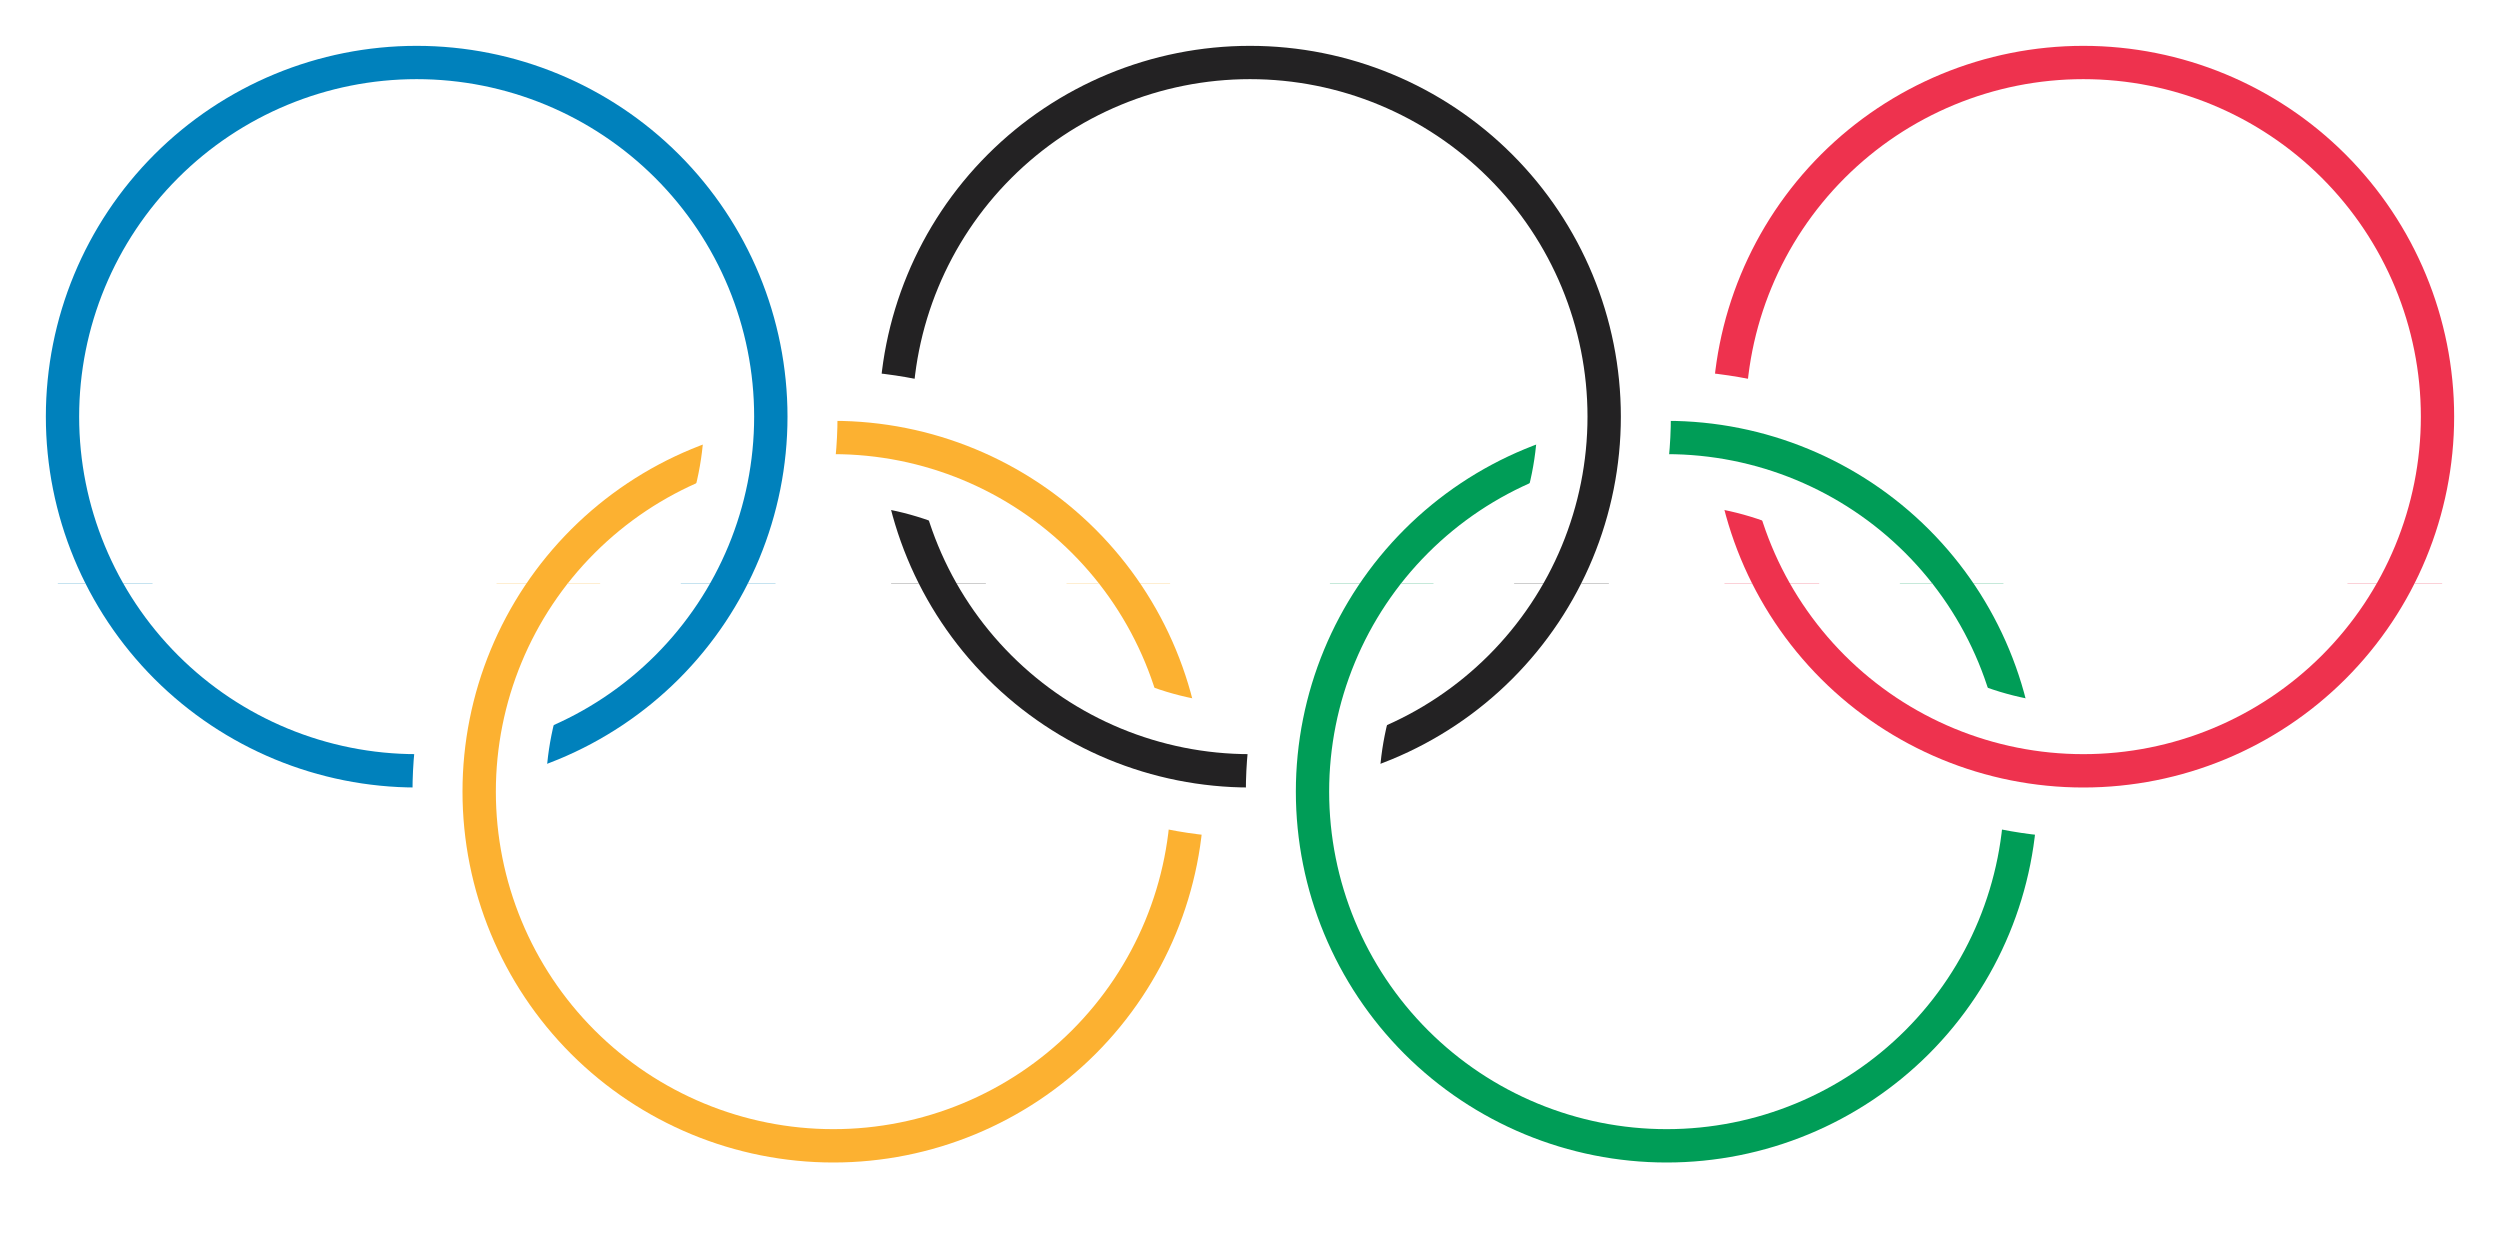
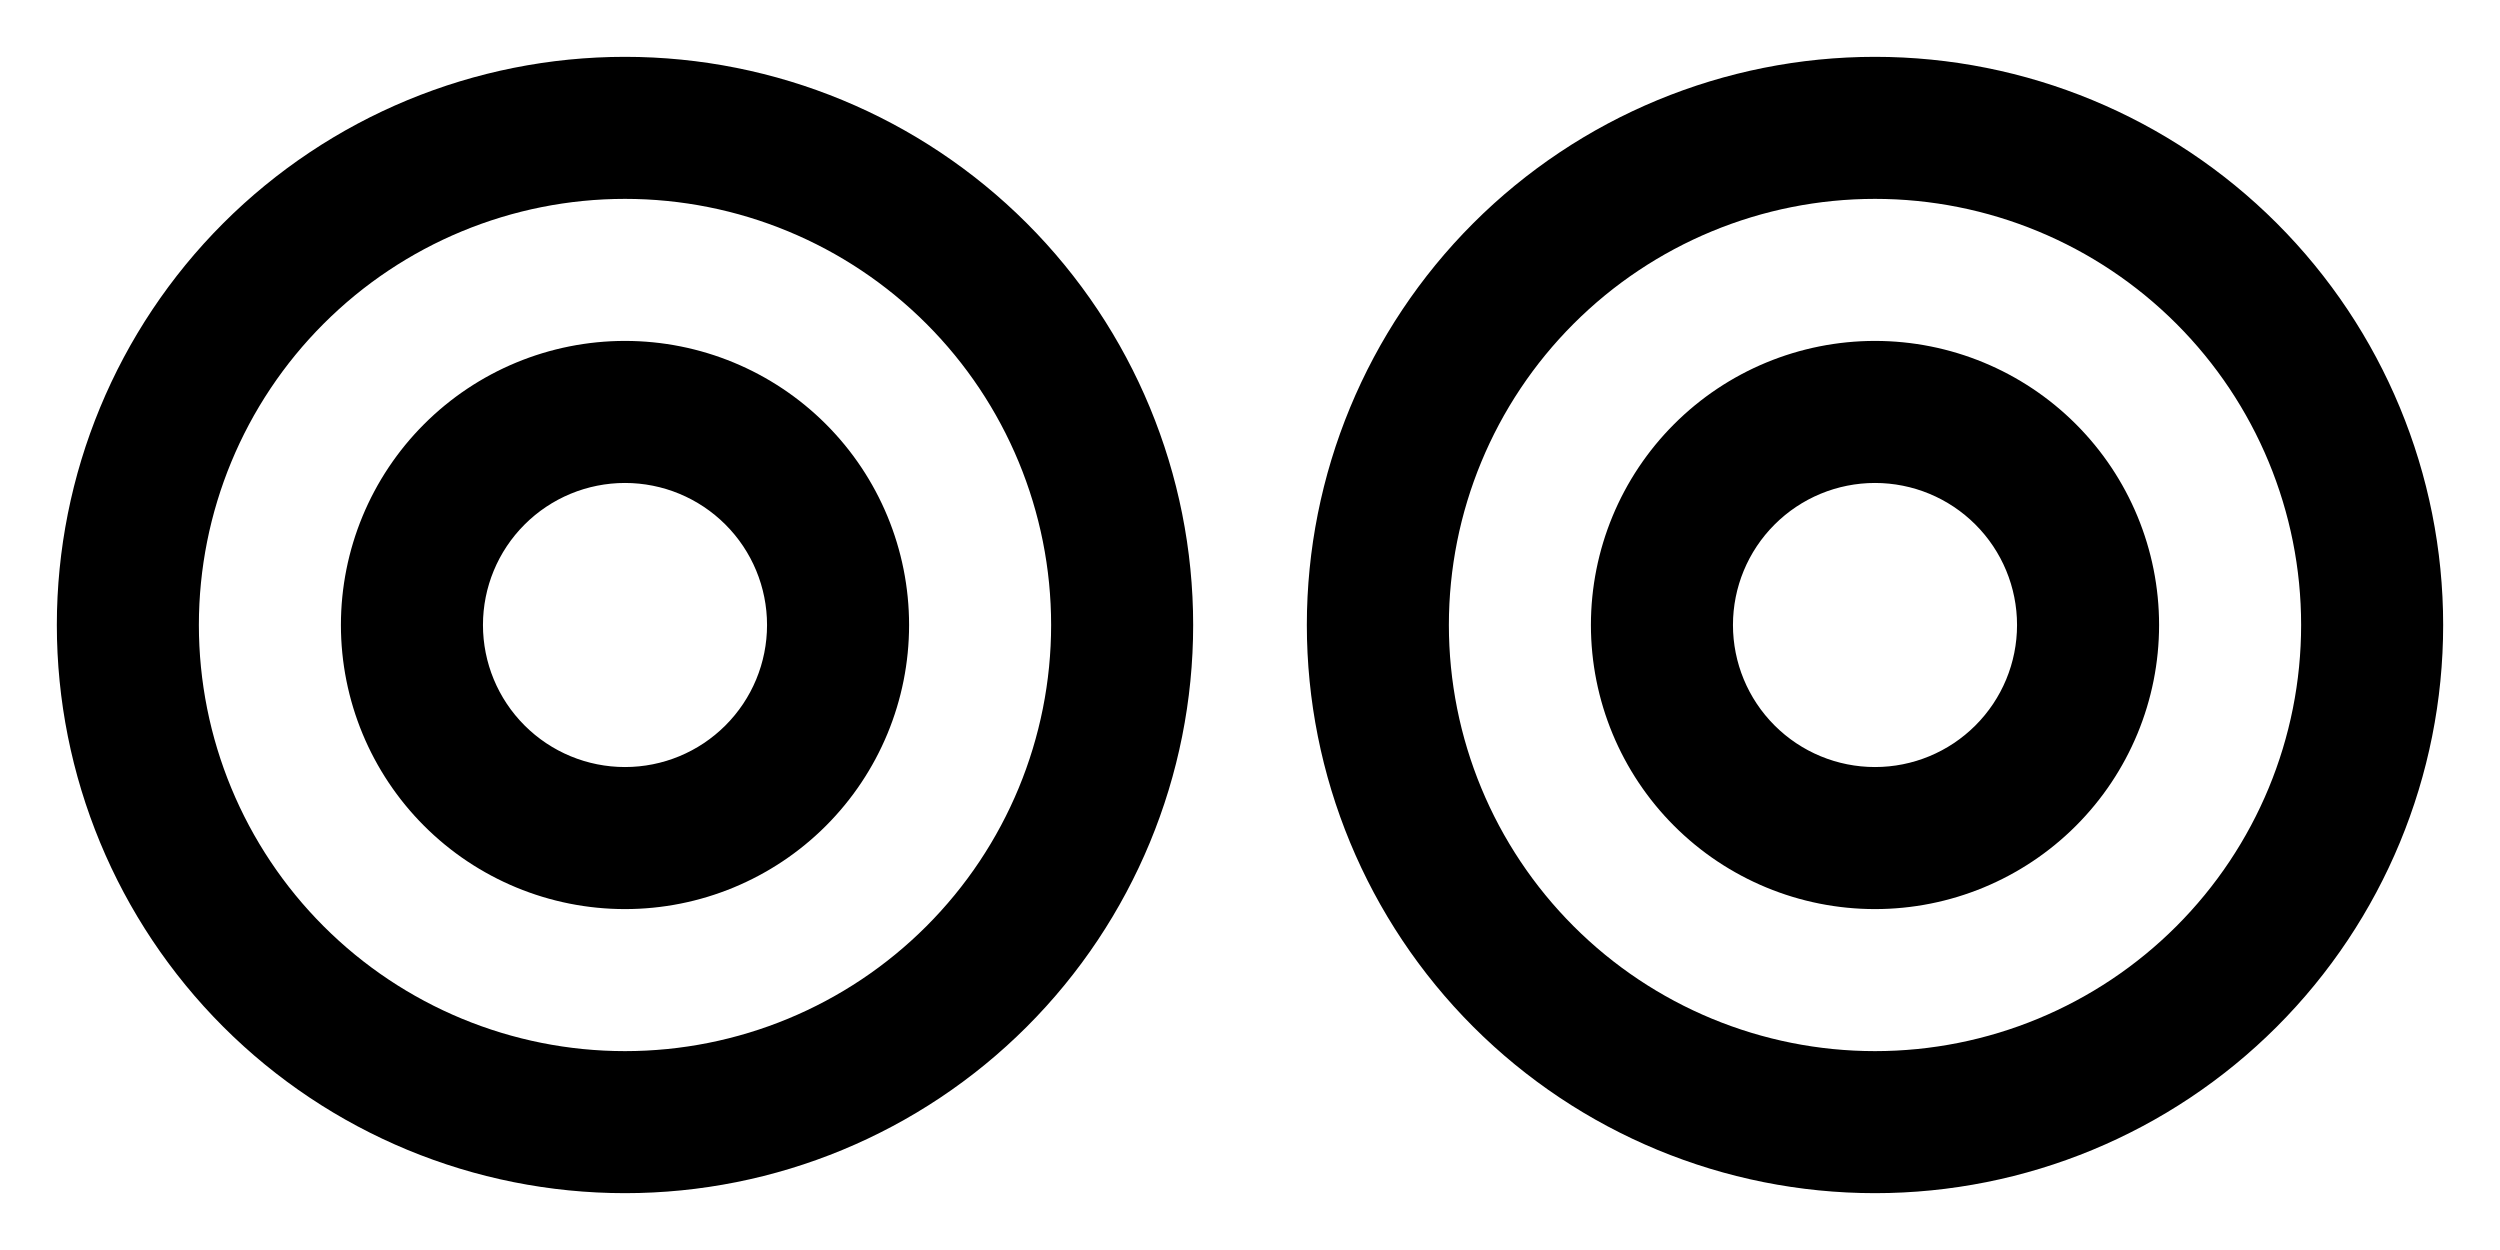
<svg xmlns="http://www.w3.org/2000/svg" width="200pt" height="100pt" viewBox="0 0 200 100" version="1.1">
-   <defs>
-     <clipPath id="clip1">
-       <path d="M 0 50 C 66.668 50 133.332 50 200 50 C 200 33.332 200 16.668 200 0 C 133.332 0 66.668 0 0 0 C 0 16.668 0 33.332 0 50 " />
-     </clipPath>
-     <clipPath id="clip2">
-       <path d="M 0 96.668 C 66.668 96.668 133.332 96.668 200 96.668 C 200 80 200 63.332 200 46.668 C 133.332 46.668 66.668 46.668 0 46.668 C 0 63.332 0 80 0 96.668 " />
-     </clipPath>
-   </defs>
-   <g id="surface319">
-     <g clip-path="url(#clip1)" clip-rule="evenodd">
-       <path style=" stroke:none;fill-rule:evenodd;fill:rgb(93.333%,19.608%,30.588%);fill-opacity:1;" d="M 198.332 33.332 C 198.332 24.934 194.996 16.879 189.059 10.941 C 183.121 5.004 175.066 1.668 166.668 1.668 C 158.27 1.668 150.215 5.004 144.273 10.941 C 138.336 16.879 135 24.934 135 33.332 C 135 41.73 138.336 49.785 144.273 55.727 C 150.215 61.664 158.27 65 166.668 65 C 175.066 65 183.121 61.664 189.059 55.727 C 194.996 49.785 198.332 41.73 198.332 33.332 C 196.109 33.332 193.891 33.332 191.668 33.332 C 191.668 26.703 189.031 20.344 184.344 15.656 C 179.656 10.969 173.297 8.332 166.668 8.332 C 160.035 8.332 153.676 10.969 148.988 15.656 C 144.301 20.344 141.668 26.703 141.668 33.332 C 141.668 39.965 144.301 46.324 148.988 51.012 C 153.676 55.699 160.035 58.332 166.668 58.332 C 173.297 58.332 179.656 55.699 184.344 51.012 C 189.031 46.324 191.668 39.965 191.668 33.332 " />
-       <path style="fill:none;stroke-width:4;stroke-linecap:round;stroke-linejoin:round;stroke:rgb(100%,100%,100%);stroke-opacity:1;stroke-miterlimit:10;" d="M 198.332 33.332 C 198.332 24.934 194.996 16.879 189.059 10.941 C 183.121 5.004 175.066 1.668 166.668 1.668 C 158.27 1.668 150.215 5.004 144.273 10.941 C 138.336 16.879 135 24.934 135 33.332 C 135 41.73 138.336 49.785 144.273 55.727 C 150.215 61.664 158.27 65 166.668 65 C 175.066 65 183.121 61.664 189.059 55.727 C 194.996 49.785 198.332 41.73 198.332 33.332 " />
-       <path style="fill:none;stroke-width:4;stroke-linecap:round;stroke-linejoin:round;stroke:rgb(100%,100%,100%);stroke-opacity:1;stroke-miterlimit:10;" d="M 191.668 33.332 C 191.668 26.703 189.031 20.344 184.344 15.656 C 179.656 10.969 173.297 8.332 166.668 8.332 C 160.035 8.332 153.676 10.969 148.988 15.656 C 144.301 20.344 141.668 26.703 141.668 33.332 C 141.668 39.965 144.301 46.324 148.988 51.012 C 153.676 55.699 160.035 58.332 166.668 58.332 C 173.297 58.332 179.656 55.699 184.344 51.012 C 189.031 46.324 191.668 39.965 191.668 33.332 " />
-       <path style=" stroke:none;fill-rule:evenodd;fill:rgb(0%,61.569%,34.118%);fill-opacity:1;" d="M 165 63.332 C 165 54.934 161.664 46.879 155.727 40.941 C 149.785 35.004 141.73 31.668 133.332 31.668 C 124.934 31.668 116.879 35.004 110.941 40.941 C 105.004 46.879 101.668 54.934 101.668 63.332 C 101.668 71.73 105.004 79.785 110.941 85.727 C 116.879 91.664 124.934 95 133.332 95 C 141.73 95 149.785 91.664 155.727 85.727 C 161.664 79.785 165 71.73 165 63.332 C 162.777 63.332 160.555 63.332 158.332 63.332 C 158.332 56.703 155.699 50.344 151.012 45.656 C 146.324 40.969 139.965 38.332 133.332 38.332 C 126.703 38.332 120.344 40.969 115.656 45.656 C 110.969 50.344 108.332 56.703 108.332 63.332 C 108.332 69.965 110.969 76.324 115.656 81.012 C 120.344 85.699 126.703 88.332 133.332 88.332 C 139.965 88.332 146.324 85.699 151.012 81.012 C 155.699 76.324 158.332 69.965 158.332 63.332 " />
-       <path style="fill:none;stroke-width:4;stroke-linecap:round;stroke-linejoin:round;stroke:rgb(100%,100%,100%);stroke-opacity:1;stroke-miterlimit:10;" d="M 165 63.332 C 165 54.934 161.664 46.879 155.727 40.941 C 149.785 35.004 141.73 31.668 133.332 31.668 C 124.934 31.668 116.879 35.004 110.941 40.941 C 105.004 46.879 101.668 54.934 101.668 63.332 C 101.668 71.73 105.004 79.785 110.941 85.727 C 116.879 91.664 124.934 95 133.332 95 C 141.73 95 149.785 91.664 155.727 85.727 C 161.664 79.785 165 71.73 165 63.332 " />
-       <path style="fill:none;stroke-width:4;stroke-linecap:round;stroke-linejoin:round;stroke:rgb(100%,100%,100%);stroke-opacity:1;stroke-miterlimit:10;" d="M 158.332 63.332 C 158.332 56.703 155.699 50.344 151.012 45.656 C 146.324 40.969 139.965 38.332 133.332 38.332 C 126.703 38.332 120.344 40.969 115.656 45.656 C 110.969 50.344 108.332 56.703 108.332 63.332 C 108.332 69.965 110.969 76.324 115.656 81.012 C 120.344 85.699 126.703 88.332 133.332 88.332 C 139.965 88.332 146.324 85.699 151.012 81.012 C 155.699 76.324 158.332 69.965 158.332 63.332 " />
-       <path style=" stroke:none;fill-rule:evenodd;fill:rgb(13.725%,13.333%,13.725%);fill-opacity:1;" d="M 131.668 33.332 C 131.668 24.934 128.332 16.879 122.391 10.941 C 116.453 5.004 108.398 1.668 100 1.668 C 91.602 1.668 83.547 5.004 77.609 10.941 C 71.668 16.879 68.332 24.934 68.332 33.332 C 68.332 41.73 71.668 49.785 77.609 55.727 C 83.547 61.664 91.602 65 100 65 C 108.398 65 116.453 61.664 122.391 55.727 C 128.332 49.785 131.668 41.73 131.668 33.332 C 129.445 33.332 127.223 33.332 125 33.332 C 125 26.703 122.367 20.344 117.676 15.656 C 112.988 10.969 106.629 8.332 100 8.332 C 93.371 8.332 87.012 10.969 82.324 15.656 C 77.633 20.344 75 26.703 75 33.332 C 75 39.965 77.633 46.324 82.324 51.012 C 87.012 55.699 93.371 58.332 100 58.332 C 106.629 58.332 112.988 55.699 117.676 51.012 C 122.367 46.324 125 39.965 125 33.332 " />
-       <path style="fill:none;stroke-width:4;stroke-linecap:round;stroke-linejoin:round;stroke:rgb(100%,100%,100%);stroke-opacity:1;stroke-miterlimit:10;" d="M 131.668 33.332 C 131.668 24.934 128.332 16.879 122.391 10.941 C 116.453 5.004 108.398 1.668 100 1.668 C 91.602 1.668 83.547 5.004 77.609 10.941 C 71.668 16.879 68.332 24.934 68.332 33.332 C 68.332 41.73 71.668 49.785 77.609 55.727 C 83.547 61.664 91.602 65 100 65 C 108.398 65 116.453 61.664 122.391 55.727 C 128.332 49.785 131.668 41.73 131.668 33.332 " />
-       <path style="fill:none;stroke-width:4;stroke-linecap:round;stroke-linejoin:round;stroke:rgb(100%,100%,100%);stroke-opacity:1;stroke-miterlimit:10;" d="M 125 33.332 C 125 26.703 122.367 20.344 117.676 15.656 C 112.988 10.969 106.629 8.332 100 8.332 C 93.371 8.332 87.012 10.969 82.324 15.656 C 77.633 20.344 75 26.703 75 33.332 C 75 39.965 77.633 46.324 82.324 51.012 C 87.012 55.699 93.371 58.332 100 58.332 C 106.629 58.332 112.988 55.699 117.676 51.012 C 122.367 46.324 125 39.965 125 33.332 " />
-       <path style=" stroke:none;fill-rule:evenodd;fill:rgb(98.824%,69.412%,19.216%);fill-opacity:1;" d="M 98.332 63.332 C 98.332 54.934 94.996 46.879 89.059 40.941 C 83.121 35.004 75.066 31.668 66.668 31.668 C 58.27 31.668 50.215 35.004 44.273 40.941 C 38.336 46.879 35 54.934 35 63.332 C 35 71.73 38.336 79.785 44.273 85.727 C 50.215 91.664 58.27 95 66.668 95 C 75.066 95 83.121 91.664 89.059 85.727 C 94.996 79.785 98.332 71.73 98.332 63.332 C 96.109 63.332 93.891 63.332 91.668 63.332 C 91.668 56.703 89.031 50.344 84.344 45.656 C 79.656 40.969 73.297 38.332 66.668 38.332 C 60.035 38.332 53.676 40.969 48.988 45.656 C 44.301 50.344 41.668 56.703 41.668 63.332 C 41.668 69.965 44.301 76.324 48.988 81.012 C 53.676 85.699 60.035 88.332 66.668 88.332 C 73.297 88.332 79.656 85.699 84.344 81.012 C 89.031 76.324 91.668 69.965 91.668 63.332 " />
-       <path style="fill:none;stroke-width:4;stroke-linecap:round;stroke-linejoin:round;stroke:rgb(100%,100%,100%);stroke-opacity:1;stroke-miterlimit:10;" d="M 98.332 63.332 C 98.332 54.934 94.996 46.879 89.059 40.941 C 83.121 35.004 75.066 31.668 66.668 31.668 C 58.27 31.668 50.215 35.004 44.273 40.941 C 38.336 46.879 35 54.934 35 63.332 C 35 71.73 38.336 79.785 44.273 85.727 C 50.215 91.664 58.27 95 66.668 95 C 75.066 95 83.121 91.664 89.059 85.727 C 94.996 79.785 98.332 71.73 98.332 63.332 " />
-       <path style="fill:none;stroke-width:4;stroke-linecap:round;stroke-linejoin:round;stroke:rgb(100%,100%,100%);stroke-opacity:1;stroke-miterlimit:10;" d="M 91.668 63.332 C 91.668 56.703 89.031 50.344 84.344 45.656 C 79.656 40.969 73.297 38.332 66.668 38.332 C 60.035 38.332 53.676 40.969 48.988 45.656 C 44.301 50.344 41.668 56.703 41.668 63.332 C 41.668 69.965 44.301 76.324 48.988 81.012 C 53.676 85.699 60.035 88.332 66.668 88.332 C 73.297 88.332 79.656 85.699 84.344 81.012 C 89.031 76.324 91.668 69.965 91.668 63.332 " />
-       <path style=" stroke:none;fill-rule:evenodd;fill:rgb(0%,50.588%,73.725%);fill-opacity:1;" d="M 65 33.332 C 65 24.934 61.664 16.879 55.727 10.941 C 49.785 5.004 41.73 1.668 33.332 1.668 C 24.934 1.668 16.879 5.004 10.941 10.941 C 5.004 16.879 1.668 24.934 1.668 33.332 C 1.668 41.73 5.004 49.785 10.941 55.727 C 16.879 61.664 24.934 65 33.332 65 C 41.73 65 49.785 61.664 55.727 55.727 C 61.664 49.785 65 41.73 65 33.332 C 62.777 33.332 60.555 33.332 58.332 33.332 C 58.332 26.703 55.699 20.344 51.012 15.656 C 46.324 10.969 39.965 8.332 33.332 8.332 C 26.703 8.332 20.344 10.969 15.656 15.656 C 10.969 20.344 8.332 26.703 8.332 33.332 C 8.332 39.965 10.969 46.324 15.656 51.012 C 20.344 55.699 26.703 58.332 33.332 58.332 C 39.965 58.332 46.324 55.699 51.012 51.012 C 55.699 46.324 58.332 39.965 58.332 33.332 " />
-       <path style="fill:none;stroke-width:4;stroke-linecap:round;stroke-linejoin:round;stroke:rgb(100%,100%,100%);stroke-opacity:1;stroke-miterlimit:10;" d="M 65 33.332 C 65 24.934 61.664 16.879 55.727 10.941 C 49.785 5.004 41.73 1.668 33.332 1.668 C 24.934 1.668 16.879 5.004 10.941 10.941 C 5.004 16.879 1.668 24.934 1.668 33.332 C 1.668 41.73 5.004 49.785 10.941 55.727 C 16.879 61.664 24.934 65 33.332 65 C 41.73 65 49.785 61.664 55.727 55.727 C 61.664 49.785 65 41.73 65 33.332 " />
-       <path style="fill:none;stroke-width:4;stroke-linecap:round;stroke-linejoin:round;stroke:rgb(100%,100%,100%);stroke-opacity:1;stroke-miterlimit:10;" d="M 58.332 33.332 C 58.332 26.703 55.699 20.344 51.012 15.656 C 46.324 10.969 39.965 8.332 33.332 8.332 C 26.703 8.332 20.344 10.969 15.656 15.656 C 10.969 20.344 8.332 26.703 8.332 33.332 C 8.332 39.965 10.969 46.324 15.656 51.012 C 20.344 55.699 26.703 58.332 33.332 58.332 C 39.965 58.332 46.324 55.699 51.012 51.012 C 55.699 46.324 58.332 39.965 58.332 33.332 " />
-     </g>
-     <g clip-path="url(#clip2)" clip-rule="evenodd">
-       <path style=" stroke:none;fill-rule:evenodd;fill:rgb(0%,50.588%,73.725%);fill-opacity:1;" d="M 65 33.332 C 65 24.934 61.664 16.879 55.727 10.941 C 49.785 5.004 41.73 1.668 33.332 1.668 C 24.934 1.668 16.879 5.004 10.941 10.941 C 5.004 16.879 1.668 24.934 1.668 33.332 C 1.668 41.73 5.004 49.785 10.941 55.727 C 16.879 61.664 24.934 65 33.332 65 C 41.73 65 49.785 61.664 55.727 55.727 C 61.664 49.785 65 41.73 65 33.332 C 62.777 33.332 60.555 33.332 58.332 33.332 C 58.332 26.703 55.699 20.344 51.012 15.656 C 46.324 10.969 39.965 8.332 33.332 8.332 C 26.703 8.332 20.344 10.969 15.656 15.656 C 10.969 20.344 8.332 26.703 8.332 33.332 C 8.332 39.965 10.969 46.324 15.656 51.012 C 20.344 55.699 26.703 58.332 33.332 58.332 C 39.965 58.332 46.324 55.699 51.012 51.012 C 55.699 46.324 58.332 39.965 58.332 33.332 " />
-       <path style="fill:none;stroke-width:4;stroke-linecap:round;stroke-linejoin:round;stroke:rgb(100%,100%,100%);stroke-opacity:1;stroke-miterlimit:10;" d="M 65 33.332 C 65 24.934 61.664 16.879 55.727 10.941 C 49.785 5.004 41.73 1.668 33.332 1.668 C 24.934 1.668 16.879 5.004 10.941 10.941 C 5.004 16.879 1.668 24.934 1.668 33.332 C 1.668 41.73 5.004 49.785 10.941 55.727 C 16.879 61.664 24.934 65 33.332 65 C 41.73 65 49.785 61.664 55.727 55.727 C 61.664 49.785 65 41.73 65 33.332 " />
-       <path style="fill:none;stroke-width:4;stroke-linecap:round;stroke-linejoin:round;stroke:rgb(100%,100%,100%);stroke-opacity:1;stroke-miterlimit:10;" d="M 58.332 33.332 C 58.332 26.703 55.699 20.344 51.012 15.656 C 46.324 10.969 39.965 8.332 33.332 8.332 C 26.703 8.332 20.344 10.969 15.656 15.656 C 10.969 20.344 8.332 26.703 8.332 33.332 C 8.332 39.965 10.969 46.324 15.656 51.012 C 20.344 55.699 26.703 58.332 33.332 58.332 C 39.965 58.332 46.324 55.699 51.012 51.012 C 55.699 46.324 58.332 39.965 58.332 33.332 " />
-       <path style=" stroke:none;fill-rule:evenodd;fill:rgb(98.824%,69.412%,19.216%);fill-opacity:1;" d="M 98.332 63.332 C 98.332 54.934 94.996 46.879 89.059 40.941 C 83.121 35.004 75.066 31.668 66.668 31.668 C 58.27 31.668 50.215 35.004 44.273 40.941 C 38.336 46.879 35 54.934 35 63.332 C 35 71.73 38.336 79.785 44.273 85.727 C 50.215 91.664 58.27 95 66.668 95 C 75.066 95 83.121 91.664 89.059 85.727 C 94.996 79.785 98.332 71.73 98.332 63.332 C 96.109 63.332 93.891 63.332 91.668 63.332 C 91.668 56.703 89.031 50.344 84.344 45.656 C 79.656 40.969 73.297 38.332 66.668 38.332 C 60.035 38.332 53.676 40.969 48.988 45.656 C 44.301 50.344 41.668 56.703 41.668 63.332 C 41.668 69.965 44.301 76.324 48.988 81.012 C 53.676 85.699 60.035 88.332 66.668 88.332 C 73.297 88.332 79.656 85.699 84.344 81.012 C 89.031 76.324 91.668 69.965 91.668 63.332 " />
-       <path style="fill:none;stroke-width:4;stroke-linecap:round;stroke-linejoin:round;stroke:rgb(100%,100%,100%);stroke-opacity:1;stroke-miterlimit:10;" d="M 98.332 63.332 C 98.332 54.934 94.996 46.879 89.059 40.941 C 83.121 35.004 75.066 31.668 66.668 31.668 C 58.27 31.668 50.215 35.004 44.273 40.941 C 38.336 46.879 35 54.934 35 63.332 C 35 71.73 38.336 79.785 44.273 85.727 C 50.215 91.664 58.27 95 66.668 95 C 75.066 95 83.121 91.664 89.059 85.727 C 94.996 79.785 98.332 71.73 98.332 63.332 " />
-       <path style="fill:none;stroke-width:4;stroke-linecap:round;stroke-linejoin:round;stroke:rgb(100%,100%,100%);stroke-opacity:1;stroke-miterlimit:10;" d="M 91.668 63.332 C 91.668 56.703 89.031 50.344 84.344 45.656 C 79.656 40.969 73.297 38.332 66.668 38.332 C 60.035 38.332 53.676 40.969 48.988 45.656 C 44.301 50.344 41.668 56.703 41.668 63.332 C 41.668 69.965 44.301 76.324 48.988 81.012 C 53.676 85.699 60.035 88.332 66.668 88.332 C 73.297 88.332 79.656 85.699 84.344 81.012 C 89.031 76.324 91.668 69.965 91.668 63.332 " />
-       <path style=" stroke:none;fill-rule:evenodd;fill:rgb(13.725%,13.333%,13.725%);fill-opacity:1;" d="M 131.668 33.332 C 131.668 24.934 128.332 16.879 122.391 10.941 C 116.453 5.004 108.398 1.668 100 1.668 C 91.602 1.668 83.547 5.004 77.609 10.941 C 71.668 16.879 68.332 24.934 68.332 33.332 C 68.332 41.73 71.668 49.785 77.609 55.727 C 83.547 61.664 91.602 65 100 65 C 108.398 65 116.453 61.664 122.391 55.727 C 128.332 49.785 131.668 41.73 131.668 33.332 C 129.445 33.332 127.223 33.332 125 33.332 C 125 26.703 122.367 20.344 117.676 15.656 C 112.988 10.969 106.629 8.332 100 8.332 C 93.371 8.332 87.012 10.969 82.324 15.656 C 77.633 20.344 75 26.703 75 33.332 C 75 39.965 77.633 46.324 82.324 51.012 C 87.012 55.699 93.371 58.332 100 58.332 C 106.629 58.332 112.988 55.699 117.676 51.012 C 122.367 46.324 125 39.965 125 33.332 " />
-       <path style="fill:none;stroke-width:4;stroke-linecap:round;stroke-linejoin:round;stroke:rgb(100%,100%,100%);stroke-opacity:1;stroke-miterlimit:10;" d="M 131.668 33.332 C 131.668 24.934 128.332 16.879 122.391 10.941 C 116.453 5.004 108.398 1.668 100 1.668 C 91.602 1.668 83.547 5.004 77.609 10.941 C 71.668 16.879 68.332 24.934 68.332 33.332 C 68.332 41.73 71.668 49.785 77.609 55.727 C 83.547 61.664 91.602 65 100 65 C 108.398 65 116.453 61.664 122.391 55.727 C 128.332 49.785 131.668 41.73 131.668 33.332 " />
-       <path style="fill:none;stroke-width:4;stroke-linecap:round;stroke-linejoin:round;stroke:rgb(100%,100%,100%);stroke-opacity:1;stroke-miterlimit:10;" d="M 125 33.332 C 125 26.703 122.367 20.344 117.676 15.656 C 112.988 10.969 106.629 8.332 100 8.332 C 93.371 8.332 87.012 10.969 82.324 15.656 C 77.633 20.344 75 26.703 75 33.332 C 75 39.965 77.633 46.324 82.324 51.012 C 87.012 55.699 93.371 58.332 100 58.332 C 106.629 58.332 112.988 55.699 117.676 51.012 C 122.367 46.324 125 39.965 125 33.332 " />
-       <path style=" stroke:none;fill-rule:evenodd;fill:rgb(0%,61.569%,34.118%);fill-opacity:1;" d="M 165 63.332 C 165 54.934 161.664 46.879 155.727 40.941 C 149.785 35.004 141.73 31.668 133.332 31.668 C 124.934 31.668 116.879 35.004 110.941 40.941 C 105.004 46.879 101.668 54.934 101.668 63.332 C 101.668 71.73 105.004 79.785 110.941 85.727 C 116.879 91.664 124.934 95 133.332 95 C 141.73 95 149.785 91.664 155.727 85.727 C 161.664 79.785 165 71.73 165 63.332 C 162.777 63.332 160.555 63.332 158.332 63.332 C 158.332 56.703 155.699 50.344 151.012 45.656 C 146.324 40.969 139.965 38.332 133.332 38.332 C 126.703 38.332 120.344 40.969 115.656 45.656 C 110.969 50.344 108.332 56.703 108.332 63.332 C 108.332 69.965 110.969 76.324 115.656 81.012 C 120.344 85.699 126.703 88.332 133.332 88.332 C 139.965 88.332 146.324 85.699 151.012 81.012 C 155.699 76.324 158.332 69.965 158.332 63.332 " />
-       <path style="fill:none;stroke-width:4;stroke-linecap:round;stroke-linejoin:round;stroke:rgb(100%,100%,100%);stroke-opacity:1;stroke-miterlimit:10;" d="M 165 63.332 C 165 54.934 161.664 46.879 155.727 40.941 C 149.785 35.004 141.73 31.668 133.332 31.668 C 124.934 31.668 116.879 35.004 110.941 40.941 C 105.004 46.879 101.668 54.934 101.668 63.332 C 101.668 71.73 105.004 79.785 110.941 85.727 C 116.879 91.664 124.934 95 133.332 95 C 141.73 95 149.785 91.664 155.727 85.727 C 161.664 79.785 165 71.73 165 63.332 " />
-       <path style="fill:none;stroke-width:4;stroke-linecap:round;stroke-linejoin:round;stroke:rgb(100%,100%,100%);stroke-opacity:1;stroke-miterlimit:10;" d="M 158.332 63.332 C 158.332 56.703 155.699 50.344 151.012 45.656 C 146.324 40.969 139.965 38.332 133.332 38.332 C 126.703 38.332 120.344 40.969 115.656 45.656 C 110.969 50.344 108.332 56.703 108.332 63.332 C 108.332 69.965 110.969 76.324 115.656 81.012 C 120.344 85.699 126.703 88.332 133.332 88.332 C 139.965 88.332 146.324 85.699 151.012 81.012 C 155.699 76.324 158.332 69.965 158.332 63.332 " />
-       <path style=" stroke:none;fill-rule:evenodd;fill:rgb(93.333%,19.608%,30.588%);fill-opacity:1;" d="M 198.332 33.332 C 198.332 24.934 194.996 16.879 189.059 10.941 C 183.121 5.004 175.066 1.668 166.668 1.668 C 158.27 1.668 150.215 5.004 144.273 10.941 C 138.336 16.879 135 24.934 135 33.332 C 135 41.73 138.336 49.785 144.273 55.727 C 150.215 61.664 158.27 65 166.668 65 C 175.066 65 183.121 61.664 189.059 55.727 C 194.996 49.785 198.332 41.73 198.332 33.332 C 196.109 33.332 193.891 33.332 191.668 33.332 C 191.668 26.703 189.031 20.344 184.344 15.656 C 179.656 10.969 173.297 8.332 166.668 8.332 C 160.035 8.332 153.676 10.969 148.988 15.656 C 144.301 20.344 141.668 26.703 141.668 33.332 C 141.668 39.965 144.301 46.324 148.988 51.012 C 153.676 55.699 160.035 58.332 166.668 58.332 C 173.297 58.332 179.656 55.699 184.344 51.012 C 189.031 46.324 191.668 39.965 191.668 33.332 " />
-       <path style="fill:none;stroke-width:4;stroke-linecap:round;stroke-linejoin:round;stroke:rgb(100%,100%,100%);stroke-opacity:1;stroke-miterlimit:10;" d="M 198.332 33.332 C 198.332 24.934 194.996 16.879 189.059 10.941 C 183.121 5.004 175.066 1.668 166.668 1.668 C 158.27 1.668 150.215 5.004 144.273 10.941 C 138.336 16.879 135 24.934 135 33.332 C 135 41.73 138.336 49.785 144.273 55.727 C 150.215 61.664 158.27 65 166.668 65 C 175.066 65 183.121 61.664 189.059 55.727 C 194.996 49.785 198.332 41.73 198.332 33.332 " />
-       <path style="fill:none;stroke-width:4;stroke-linecap:round;stroke-linejoin:round;stroke:rgb(100%,100%,100%);stroke-opacity:1;stroke-miterlimit:10;" d="M 191.668 33.332 C 191.668 26.703 189.031 20.344 184.344 15.656 C 179.656 10.969 173.297 8.332 166.668 8.332 C 160.035 8.332 153.676 10.969 148.988 15.656 C 144.301 20.344 141.668 26.703 141.668 33.332 C 141.668 39.965 144.301 46.324 148.988 51.012 C 153.676 55.699 160.035 58.332 166.668 58.332 C 173.297 58.332 179.656 55.699 184.344 51.012 C 189.031 46.324 191.668 39.965 191.668 33.332 " />
-     </g>
+   <g id="surface320">
+     <path style=" stroke:none;fill-rule:nonzero;fill:rgb(0%,0%,0%);fill-opacity:1;" d="M 95.453 50 C 95.453 37.945 90.664 26.383 82.141 17.859 C 73.617 9.336 62.055 4.547 50 4.547 C 37.945 4.547 26.383 9.336 17.859 17.859 C 9.336 26.383 4.547 37.945 4.547 50 C 4.547 62.055 9.336 73.617 17.859 82.141 C 26.383 90.664 37.945 95.453 50 95.453 C 62.055 95.453 73.617 90.664 82.141 82.141 C 90.664 73.617 95.453 62.055 95.453 50 Z M 84.09 50 C 84.09 59.043 80.5 67.711 74.105 74.105 C 67.711 80.5 59.043 84.09 50 84.09 C 40.957 84.09 32.289 80.5 25.895 74.105 C 19.5 67.711 15.91 59.043 15.91 50 C 15.91 40.957 19.5 32.289 25.895 25.895 C 32.289 19.5 40.957 15.91 50 15.91 C 59.043 15.91 67.711 19.5 74.105 25.895 C 80.5 32.289 84.09 40.957 84.09 50 Z M 72.727 50 C 72.727 43.973 70.332 38.191 66.07 33.93 C 61.809 29.668 56.027 27.273 50 27.273 C 43.973 27.273 38.191 29.668 33.93 33.93 C 29.668 38.191 27.273 43.973 27.273 50 C 27.273 56.027 29.668 61.809 33.93 66.07 C 38.191 70.332 43.973 72.727 50 72.727 C 56.027 72.727 61.809 70.332 66.07 66.07 C 70.332 61.809 72.727 56.027 72.727 50 Z M 61.363 50 C 61.363 53.016 60.168 55.902 58.035 58.035 C 55.902 60.168 53.016 61.363 50 61.363 C 46.984 61.363 44.098 60.168 41.965 58.035 C 39.832 55.902 38.637 53.016 38.637 50 C 38.637 46.984 39.832 44.098 41.965 41.965 C 44.098 39.832 46.984 38.637 50 38.637 C 53.016 38.637 55.902 39.832 58.035 41.965 C 60.168 44.098 61.363 46.984 61.363 50 Z M 61.363 50 " />
+     <path style=" stroke:none;fill-rule:nonzero;fill:rgb(0%,0%,0%);fill-opacity:1;" d="M 195.453 50 C 195.453 62.055 190.664 73.617 182.141 82.141 C 173.617 90.664 162.055 95.453 150 95.453 C 137.945 95.453 126.383 90.664 117.859 82.141 C 109.336 73.617 104.547 62.055 104.547 50 C 104.547 37.945 109.336 26.383 117.859 17.859 C 126.383 9.336 137.945 4.547 150 4.547 C 162.055 4.547 173.617 9.336 182.141 17.859 C 190.664 26.383 195.453 37.945 195.453 50 Z M 184.09 50 C 184.09 40.957 180.5 32.289 174.105 25.895 C 167.711 19.5 159.043 15.91 150 15.91 C 140.957 15.91 132.289 19.5 125.895 25.895 C 119.5 32.289 115.91 40.957 115.91 50 C 115.91 59.043 119.5 67.711 125.895 74.105 C 132.289 80.5 140.957 84.09 150 84.09 C 159.043 84.09 167.711 80.5 174.105 74.105 C 180.5 67.711 184.09 59.043 184.09 50 Z M 172.727 50 C 172.727 56.027 170.332 61.809 166.07 66.07 C 161.809 70.332 156.027 72.727 150 72.727 C 143.973 72.727 138.191 70.332 133.93 66.07 C 129.668 61.809 127.273 56.027 127.273 50 C 127.273 43.973 129.668 38.191 133.93 33.93 C 138.191 29.668 143.973 27.273 150 27.273 C 156.027 27.273 161.809 29.668 166.07 33.93 C 170.332 38.191 172.727 43.973 172.727 50 Z M 161.363 50 C 161.363 46.984 160.168 44.098 158.035 41.965 C 155.902 39.832 153.016 38.637 150 38.637 C 146.984 38.637 144.098 39.832 141.965 41.965 C 139.832 44.098 138.637 46.984 138.637 50 C 138.637 53.016 139.832 55.902 141.965 58.035 C 144.098 60.168 146.984 61.363 150 61.363 C 153.016 61.363 155.902 60.168 158.035 58.035 C 160.168 55.902 161.363 53.016 161.363 50 Z M 161.363 50 " />
  </g>
</svg>
